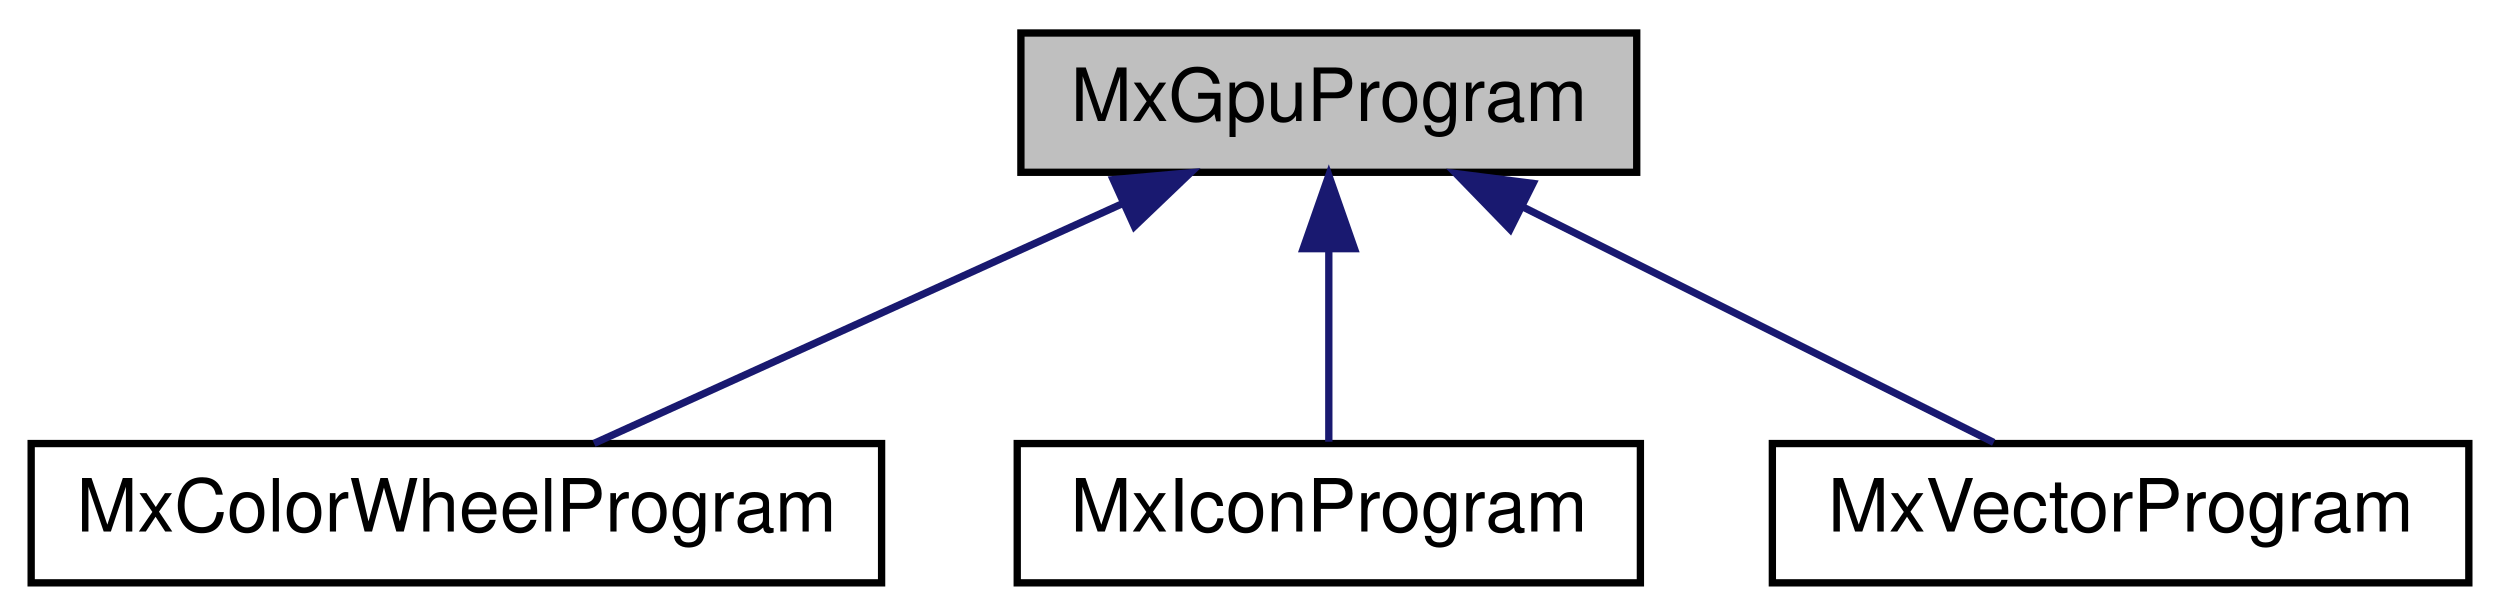
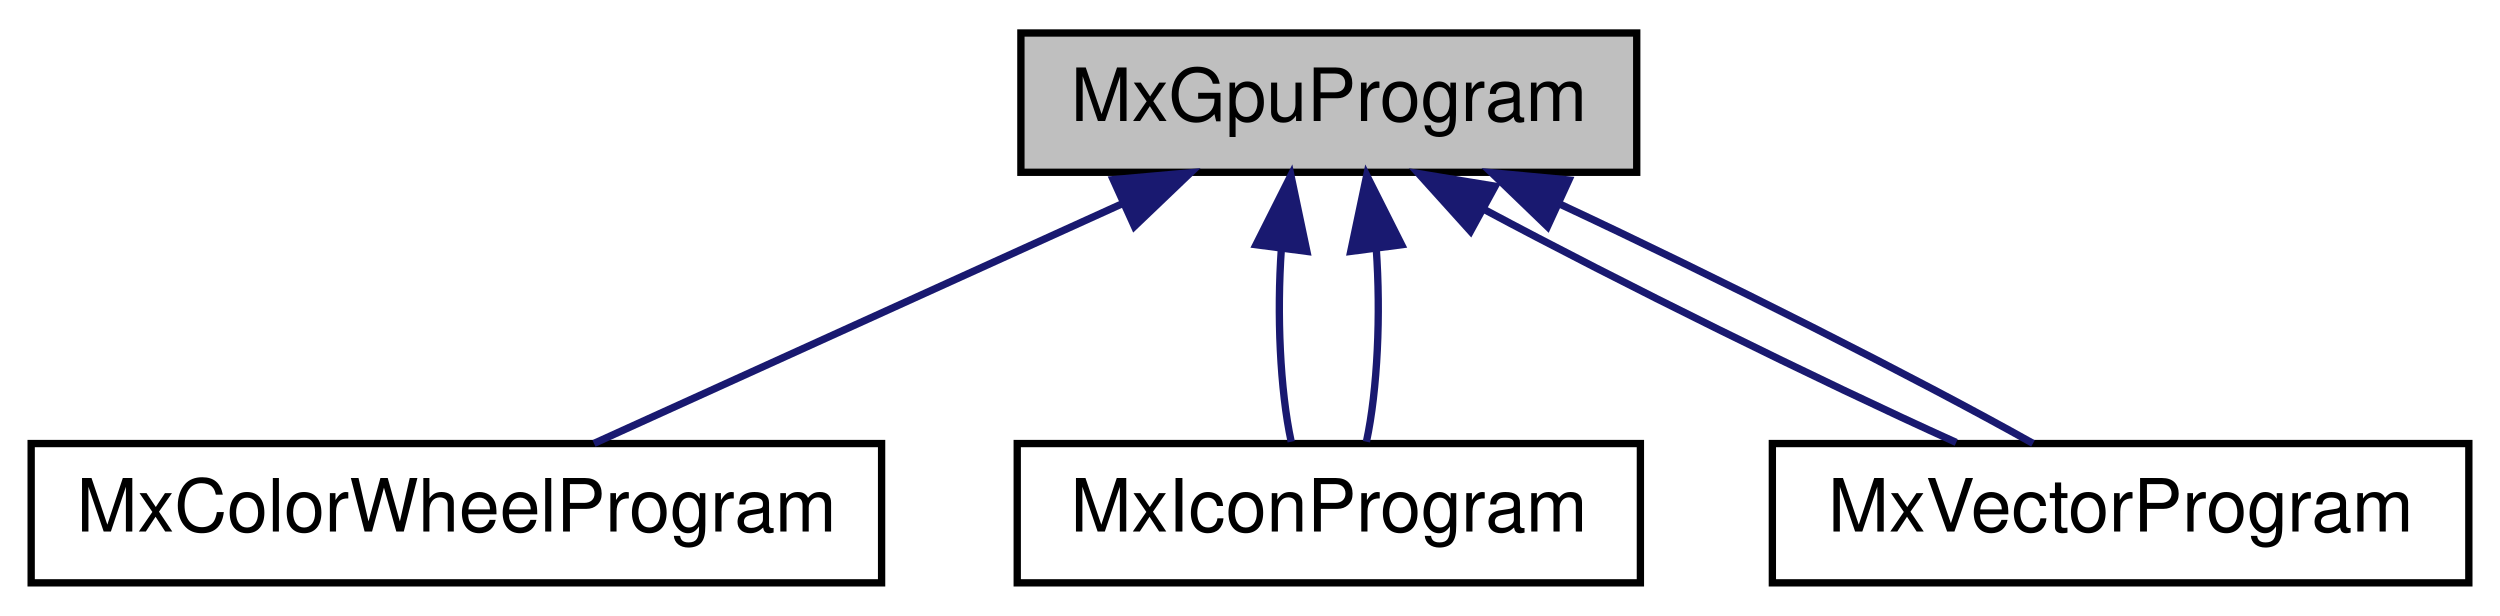
<svg xmlns="http://www.w3.org/2000/svg" xmlns:xlink="http://www.w3.org/1999/xlink" width="341pt" height="84pt" viewBox="0.00 0.00 340.50 84.00">
  <g id="graph0" class="graph" transform="scale(1 1) rotate(0) translate(4 80)">
    <g id="node1" class="node">
      <g id="a_node1">
        <a xlink:title=" ">
          <polygon fill="#bfbfbf" stroke="black" points="135,-56.5 135,-75.5 219,-75.5 219,-56.5 135,-56.5" />
          <text text-anchor="middle" x="177" y="-63.5" font-family="Helvetica,sans-Serif" font-size="10.00">MxGpuProgram</text>
        </a>
      </g>
    </g>
    <g id="node2" class="node">
      <g id="a_node2">
        <a xlink:href="class_mx_color_wheel_program.html" target="_top" xlink:title=" ">
          <polygon fill="none" stroke="black" points="0,-0.5 0,-19.5 116,-19.5 116,-0.5 0,-0.5" />
          <text text-anchor="middle" x="58" y="-7.5" font-family="Helvetica,sans-Serif" font-size="10.00">MxColorWheelProgram</text>
        </a>
      </g>
    </g>
    <g id="edge1" class="edge">
      <path fill="none" stroke="midnightblue" d="M148.86,-52.23C126.6,-42.13 96.14,-28.31 76.77,-19.52" />
      <polygon fill="midnightblue" stroke="midnightblue" points="147.59,-55.5 158.14,-56.44 150.48,-49.12 147.59,-55.5" />
    </g>
    <g id="node3" class="node">
      <g id="a_node3">
        <a xlink:href="class_mx_icon_program.html" target="_top" xlink:title=" ">
          <polygon fill="none" stroke="black" points="134.5,-0.5 134.5,-19.5 219.5,-19.5 219.5,-0.5 134.5,-0.5" />
          <text text-anchor="middle" x="177" y="-7.5" font-family="Helvetica,sans-Serif" font-size="10.00">MxIconProgram</text>
        </a>
      </g>
    </g>
    <g id="edge2" class="edge">
-       <path fill="none" stroke="midnightblue" d="M177,-45.8C177,-36.91 177,-26.78 177,-19.75" />
-       <polygon fill="midnightblue" stroke="midnightblue" points="173.5,-46.08 177,-56.08 180.5,-46.08 173.5,-46.08" />
+       <path fill="none" stroke="midnightblue" d="M170.53,-46.1C169.9,-37.14 170.34,-26.86 171.87,-19.75" />
+       <polygon fill="midnightblue" stroke="midnightblue" points="167.07,-46.62 171.83,-56.08 174.01,-45.71 167.07,-46.62" />
+     </g>
+     <g id="edge3" class="edge">
+       <path fill="none" stroke="midnightblue" d="M183.47,-46.1C184.1,-37.14 183.66,-26.86 182.13,-19.75" />
+       <polygon fill="midnightblue" stroke="midnightblue" points="179.99,-45.71 182.17,-56.08 186.93,-46.62 179.99,-45.71" />
    </g>
    <g id="node4" class="node">
      <g id="a_node4">
        <a xlink:href="class_mx_vector_program.html" target="_top" xlink:title=" ">
          <polygon fill="none" stroke="black" points="237.5,-0.5 237.5,-19.5 332.5,-19.5 332.5,-0.5 237.5,-0.5" />
          <text text-anchor="middle" x="285" y="-7.5" font-family="Helvetica,sans-Serif" font-size="10.00">MxVectorProgram</text>
        </a>
      </g>
    </g>
-     <g id="edge3" class="edge">
-       <path fill="none" stroke="midnightblue" d="M203.55,-51.73C223.55,-41.73 250.39,-28.31 267.69,-19.65" />
-       <polygon fill="midnightblue" stroke="midnightblue" points="201.73,-48.72 194.35,-56.32 204.86,-54.98 201.73,-48.72" />
+     <g id="edge4" class="edge">
+       <path fill="none" stroke="midnightblue" d="M198.15,-51.45C216.78,-41.48 243.57,-28.23 262.58,-19.65" />
+       <polygon fill="midnightblue" stroke="midnightblue" points="196.33,-48.46 189.24,-56.32 199.69,-54.6 196.33,-48.46" />
+     </g>
+     <g id="edge5" class="edge">
+       <path fill="none" stroke="midnightblue" d="M208.37,-52.23C230.01,-42.13 257.4,-28.31 273.05,-19.52" />
+       <polygon fill="midnightblue" stroke="midnightblue" points="206.83,-49.09 199.2,-56.44 209.75,-55.45 206.83,-49.09" />
    </g>
  </g>
</svg>
